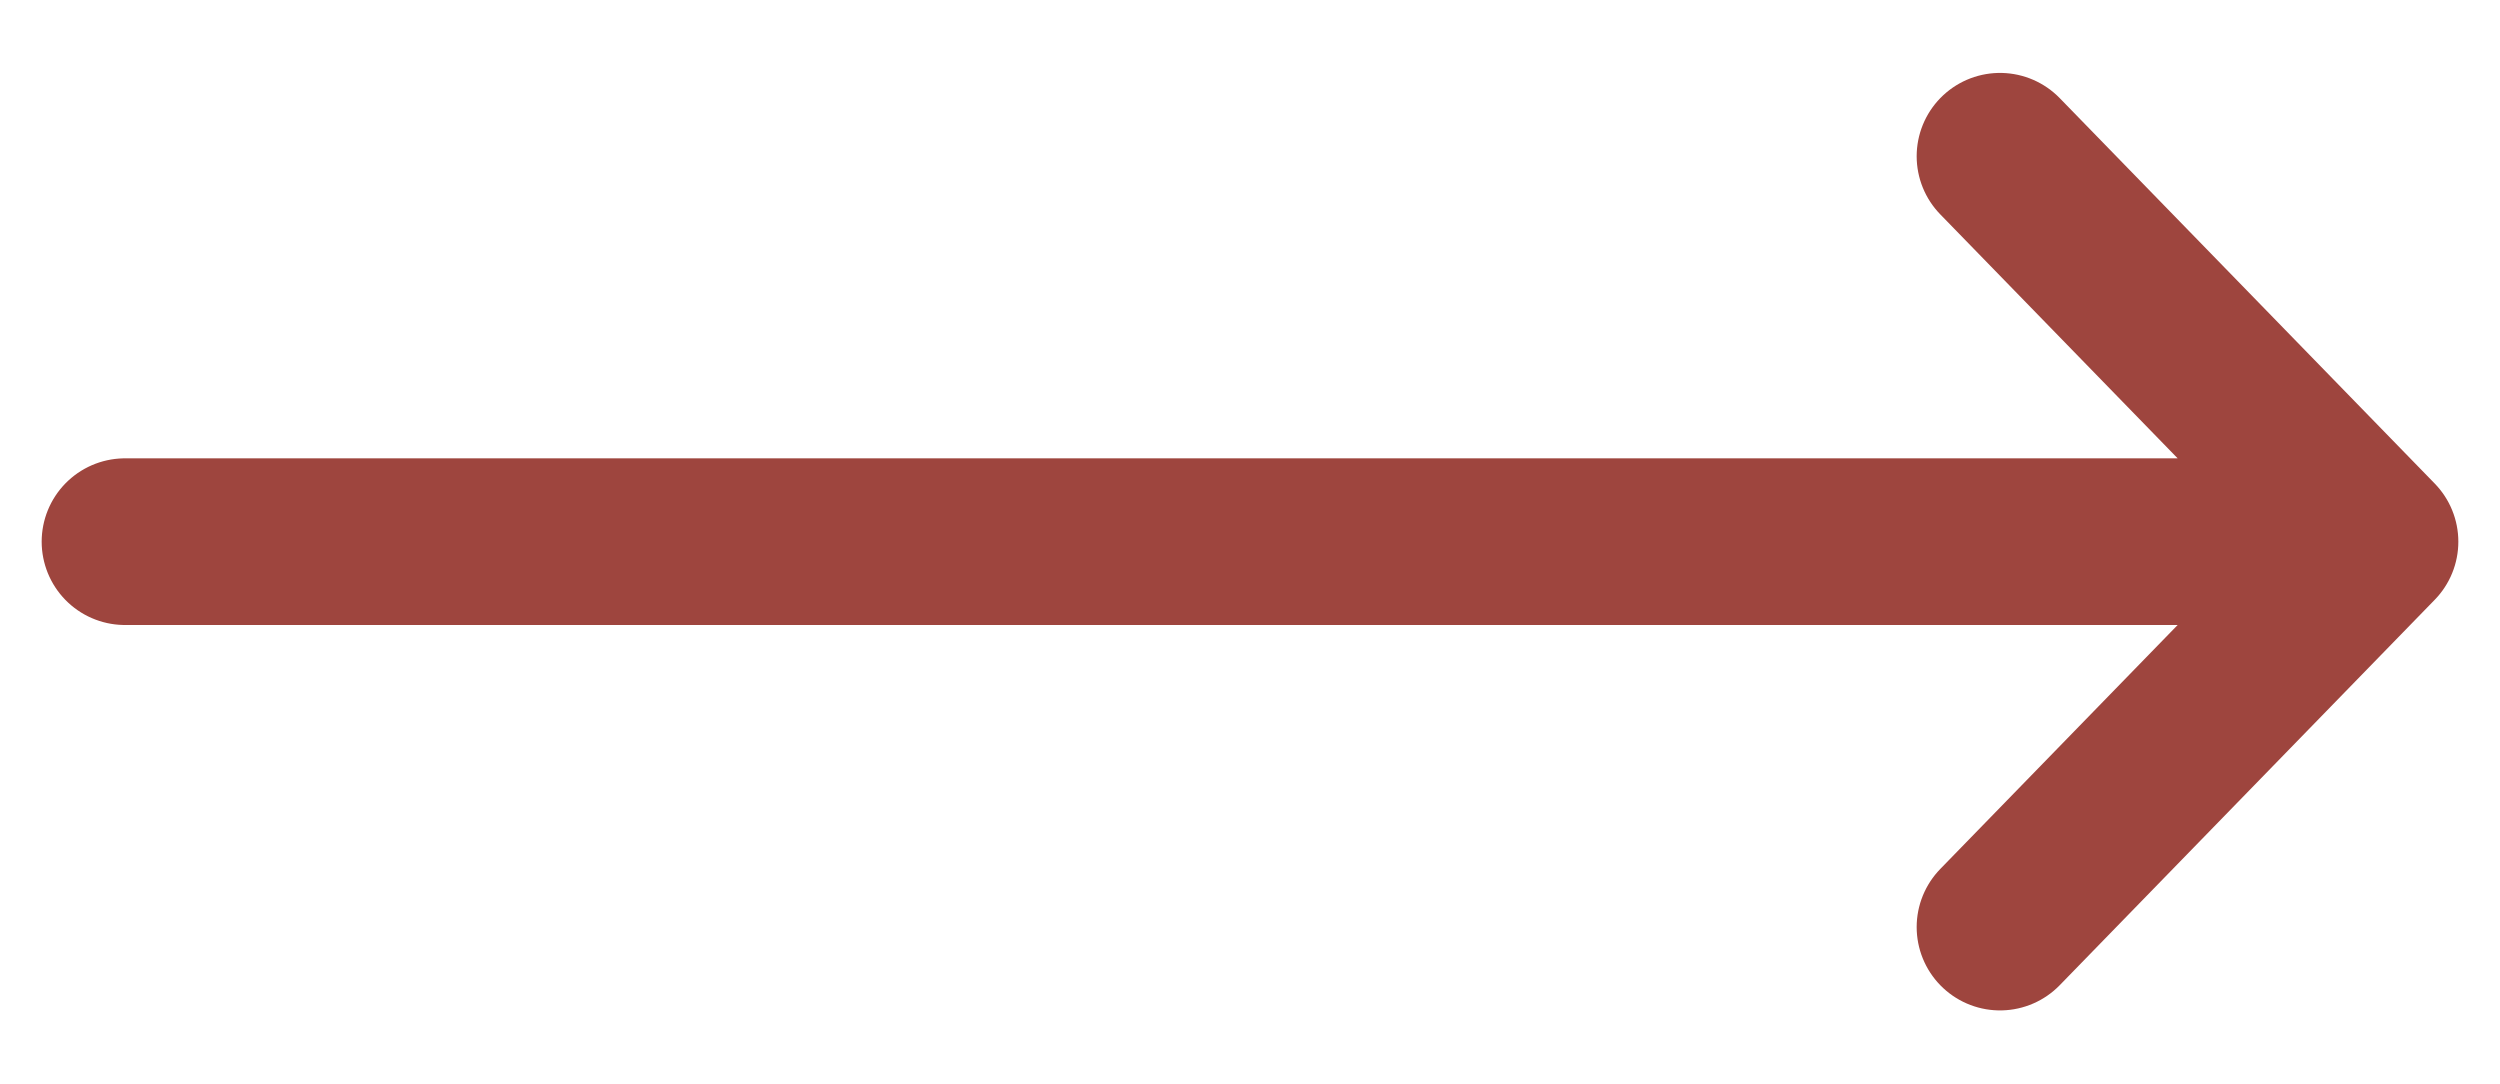
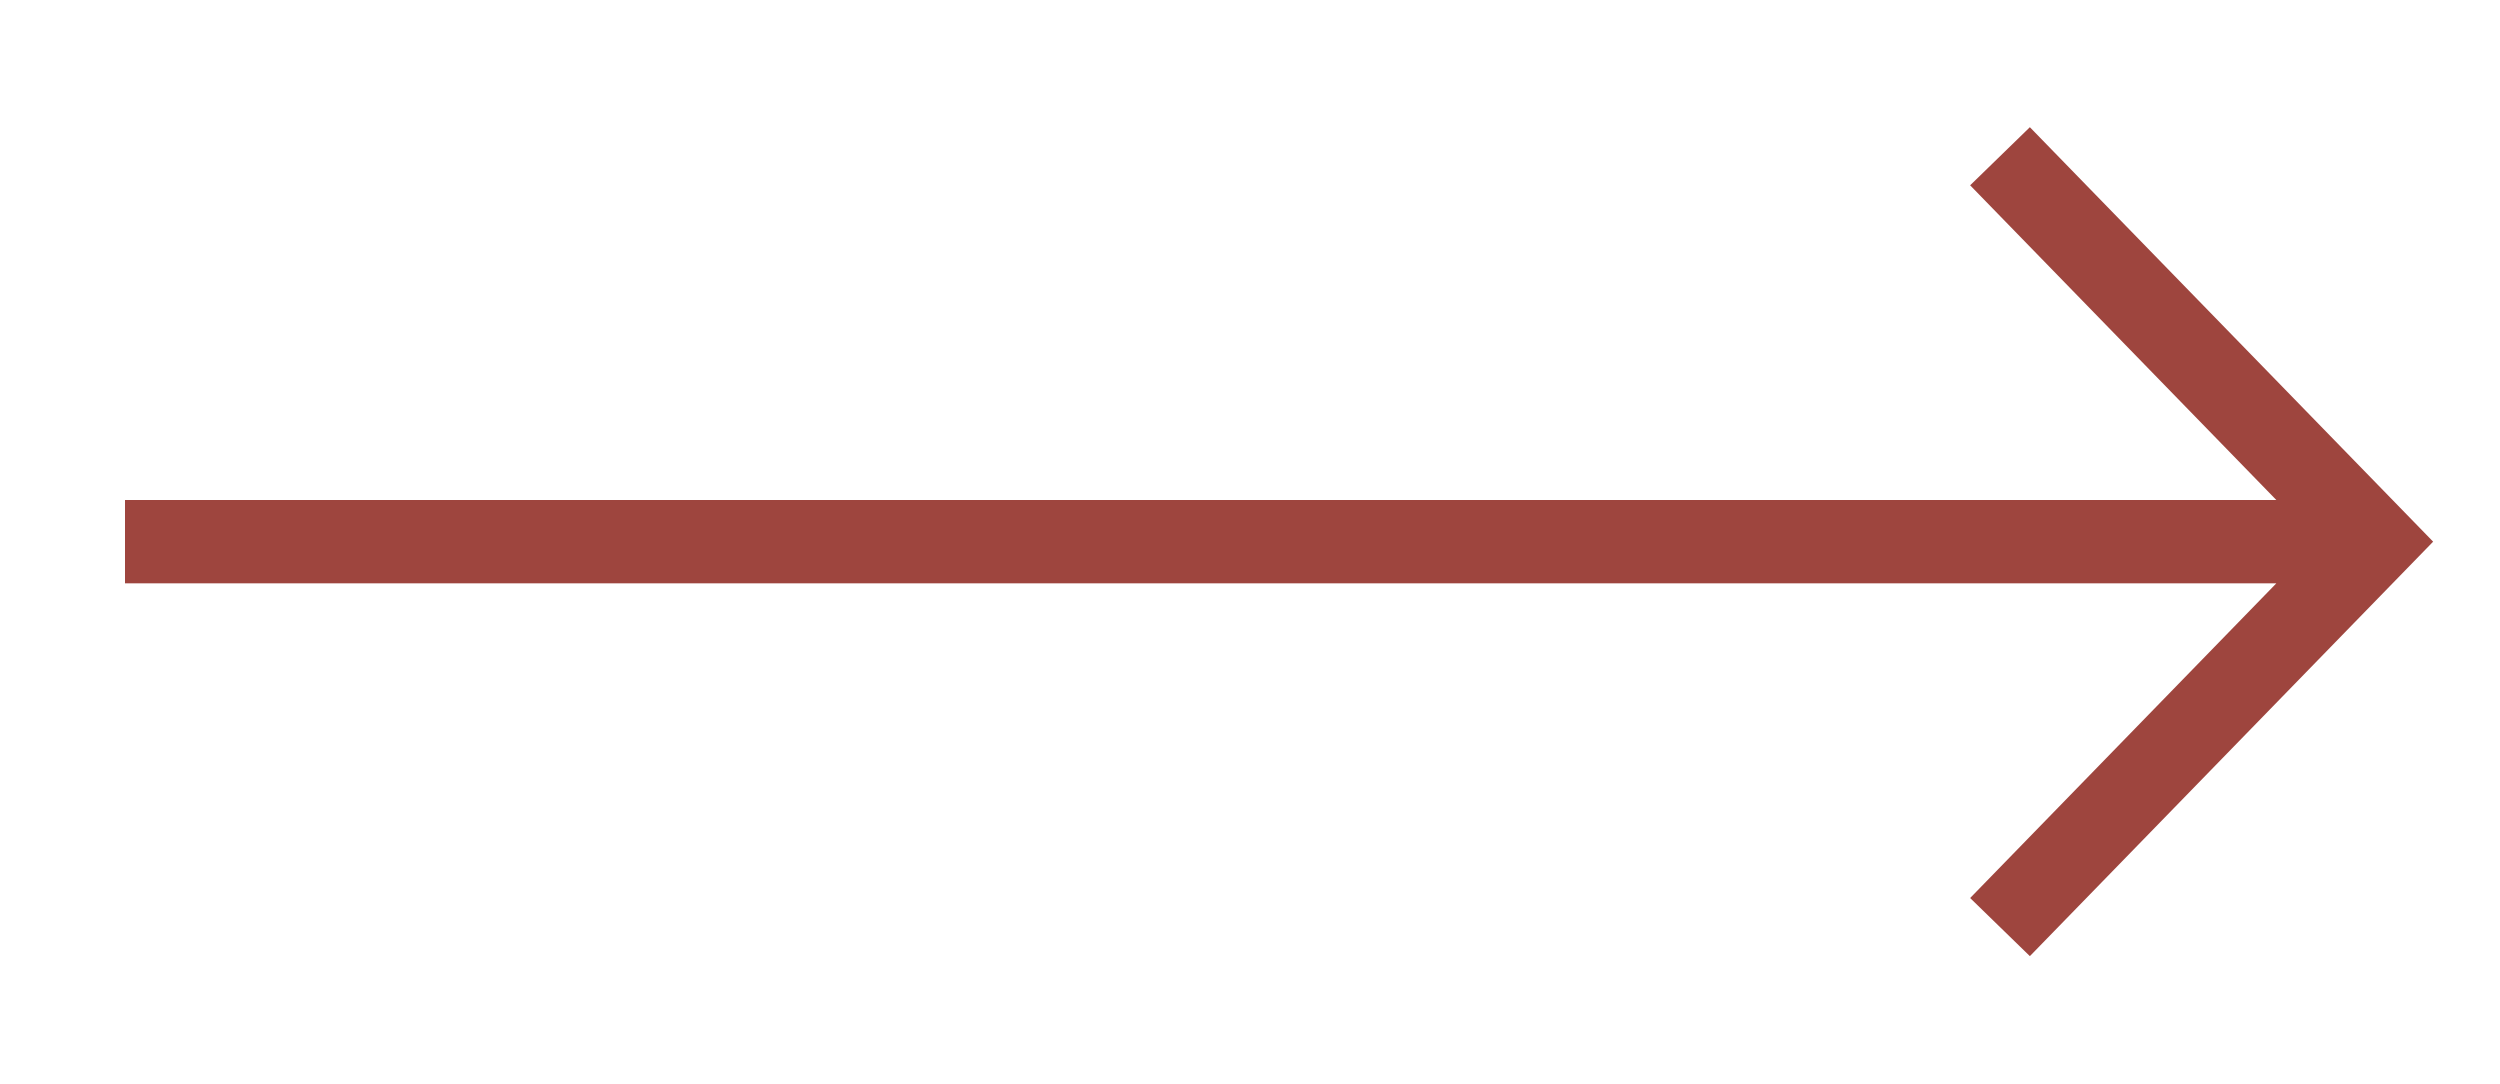
<svg xmlns="http://www.w3.org/2000/svg" width="30" height="13" viewBox="0 0 30 13" fill="none">
-   <path d="M24 11.125L28.5 6.5L24 1.875M1.5 6.5L28.5 6.5L1.5 6.5Z" stroke="#9E453E" stroke-width="2" stroke-linecap="round" stroke-linejoin="round" />
+   <path d="M24 11.125L28.5 6.5L24 1.875M1.5 6.5L28.5 6.5L1.5 6.5Z" stroke="#9E453E" strokeWidth="2" strokeLinecap="round" strokeLinejoin="round" />
</svg>
